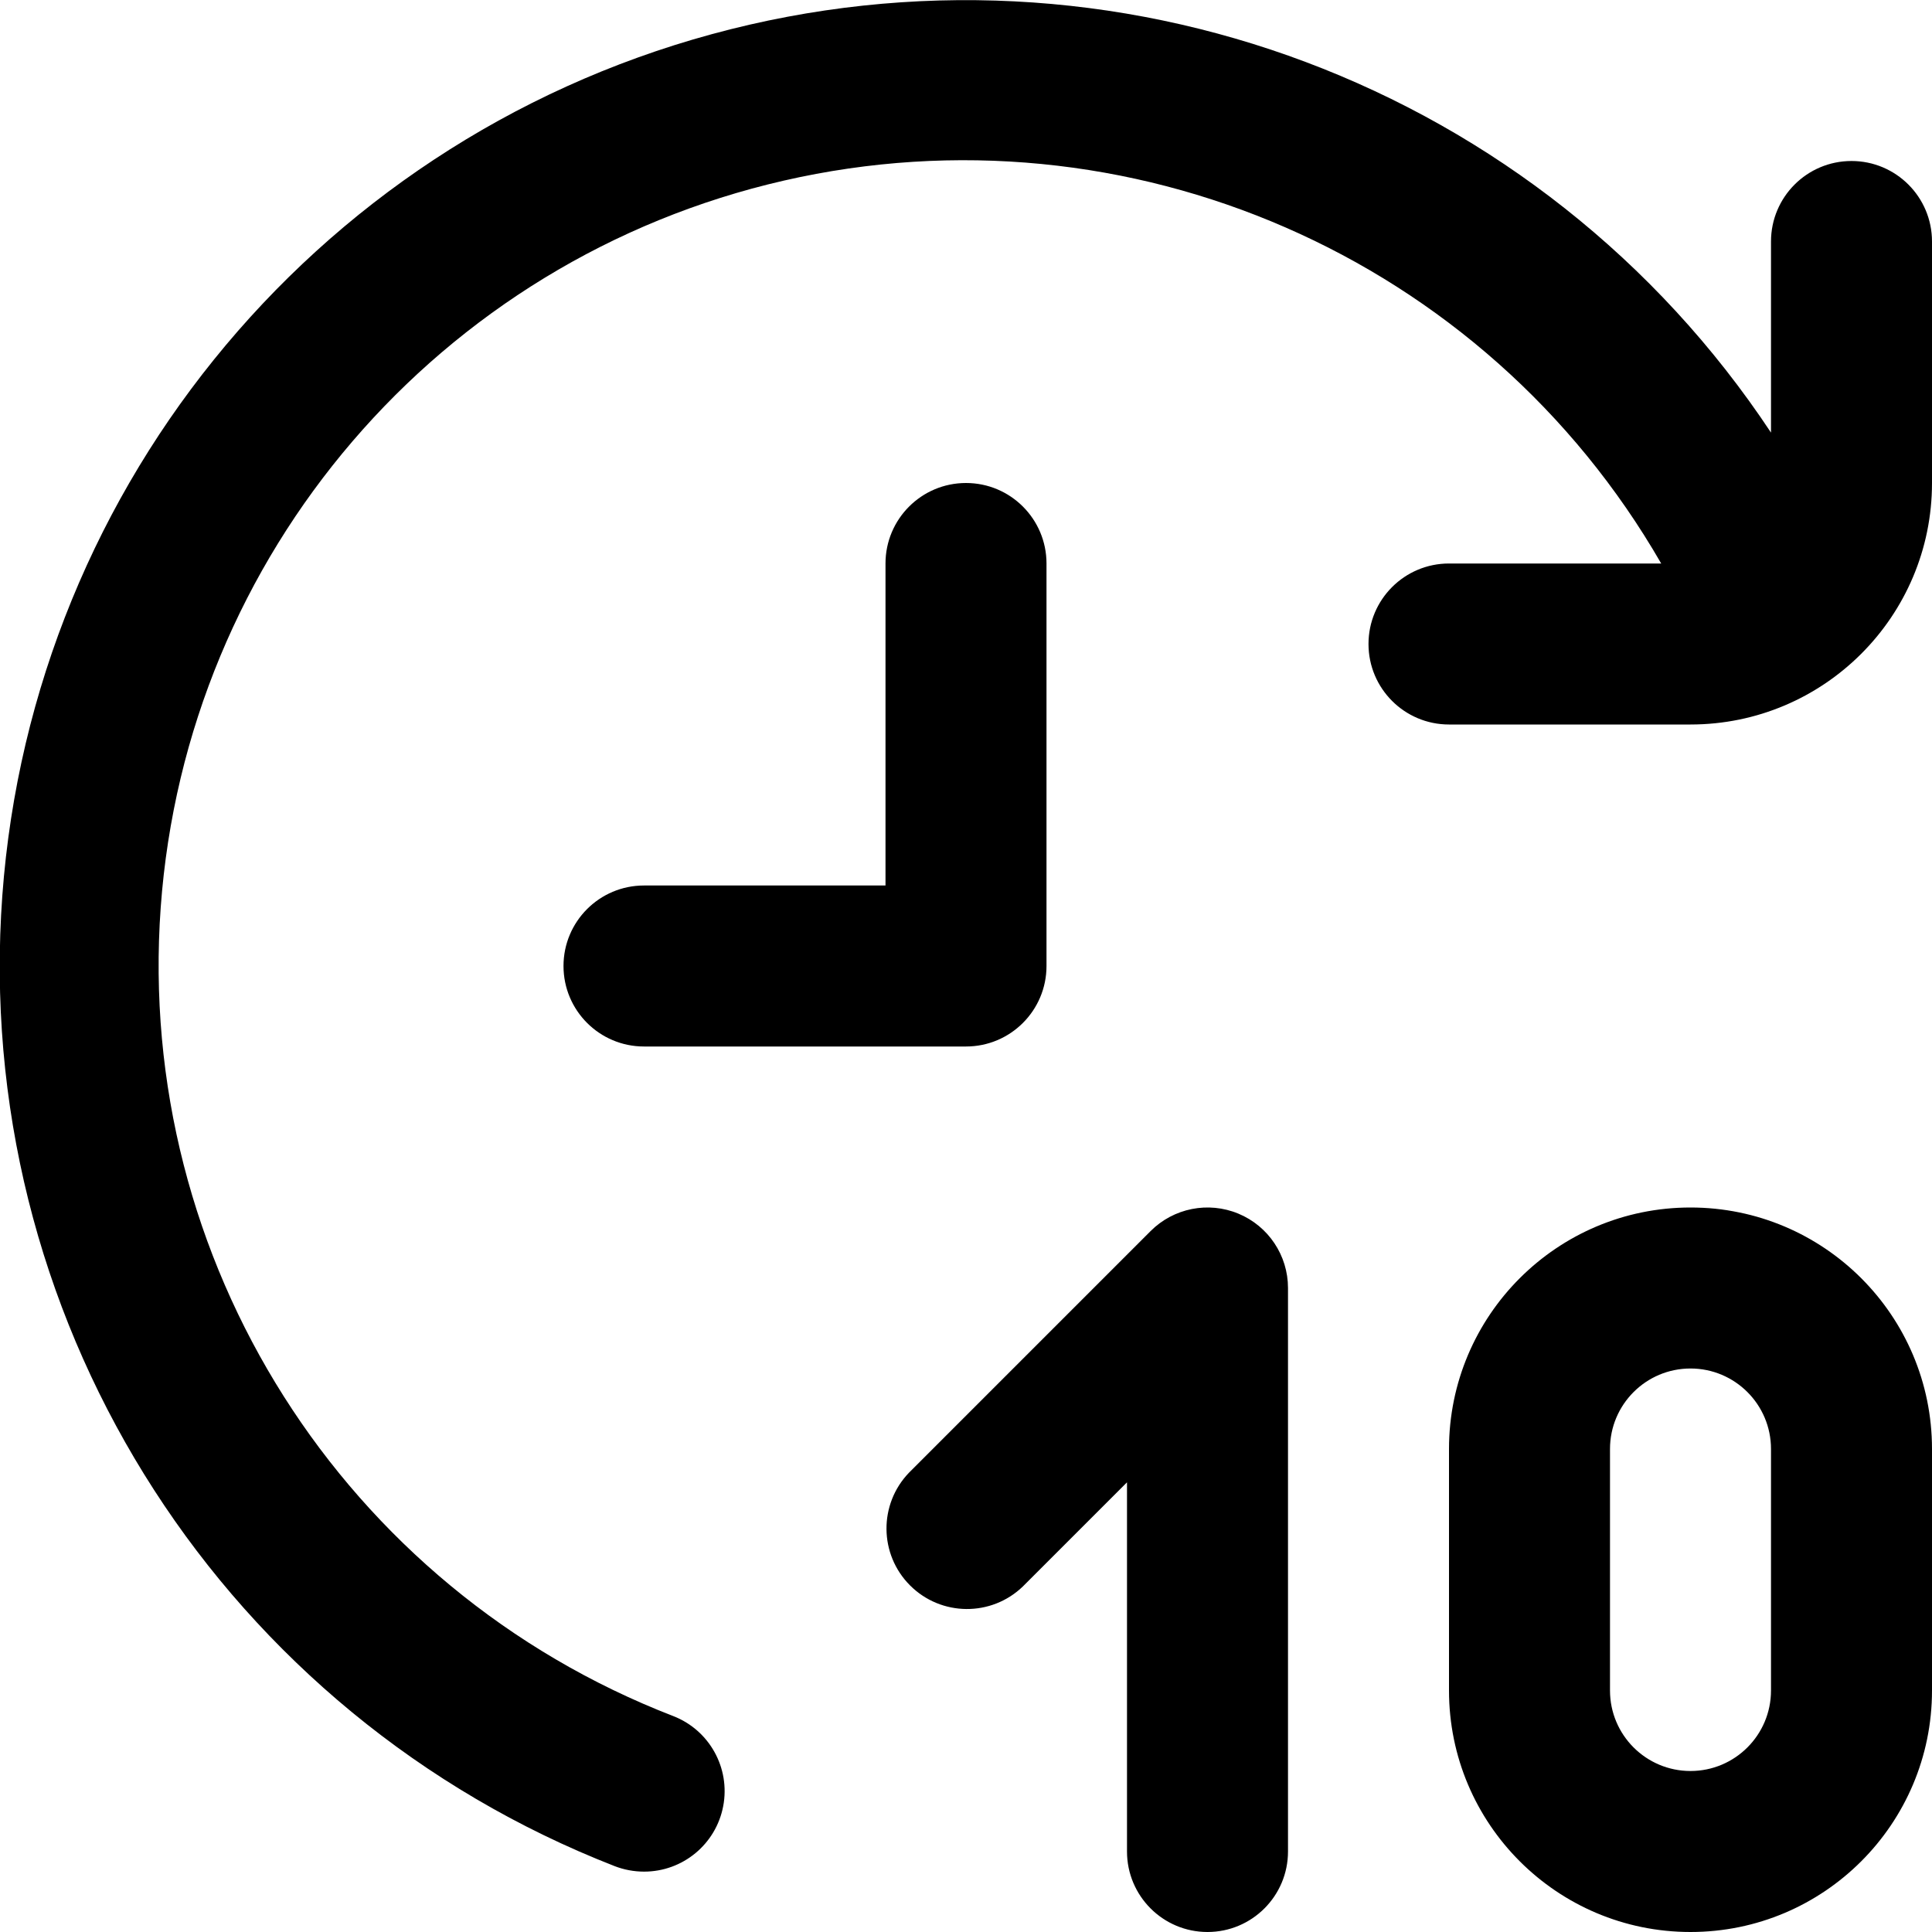
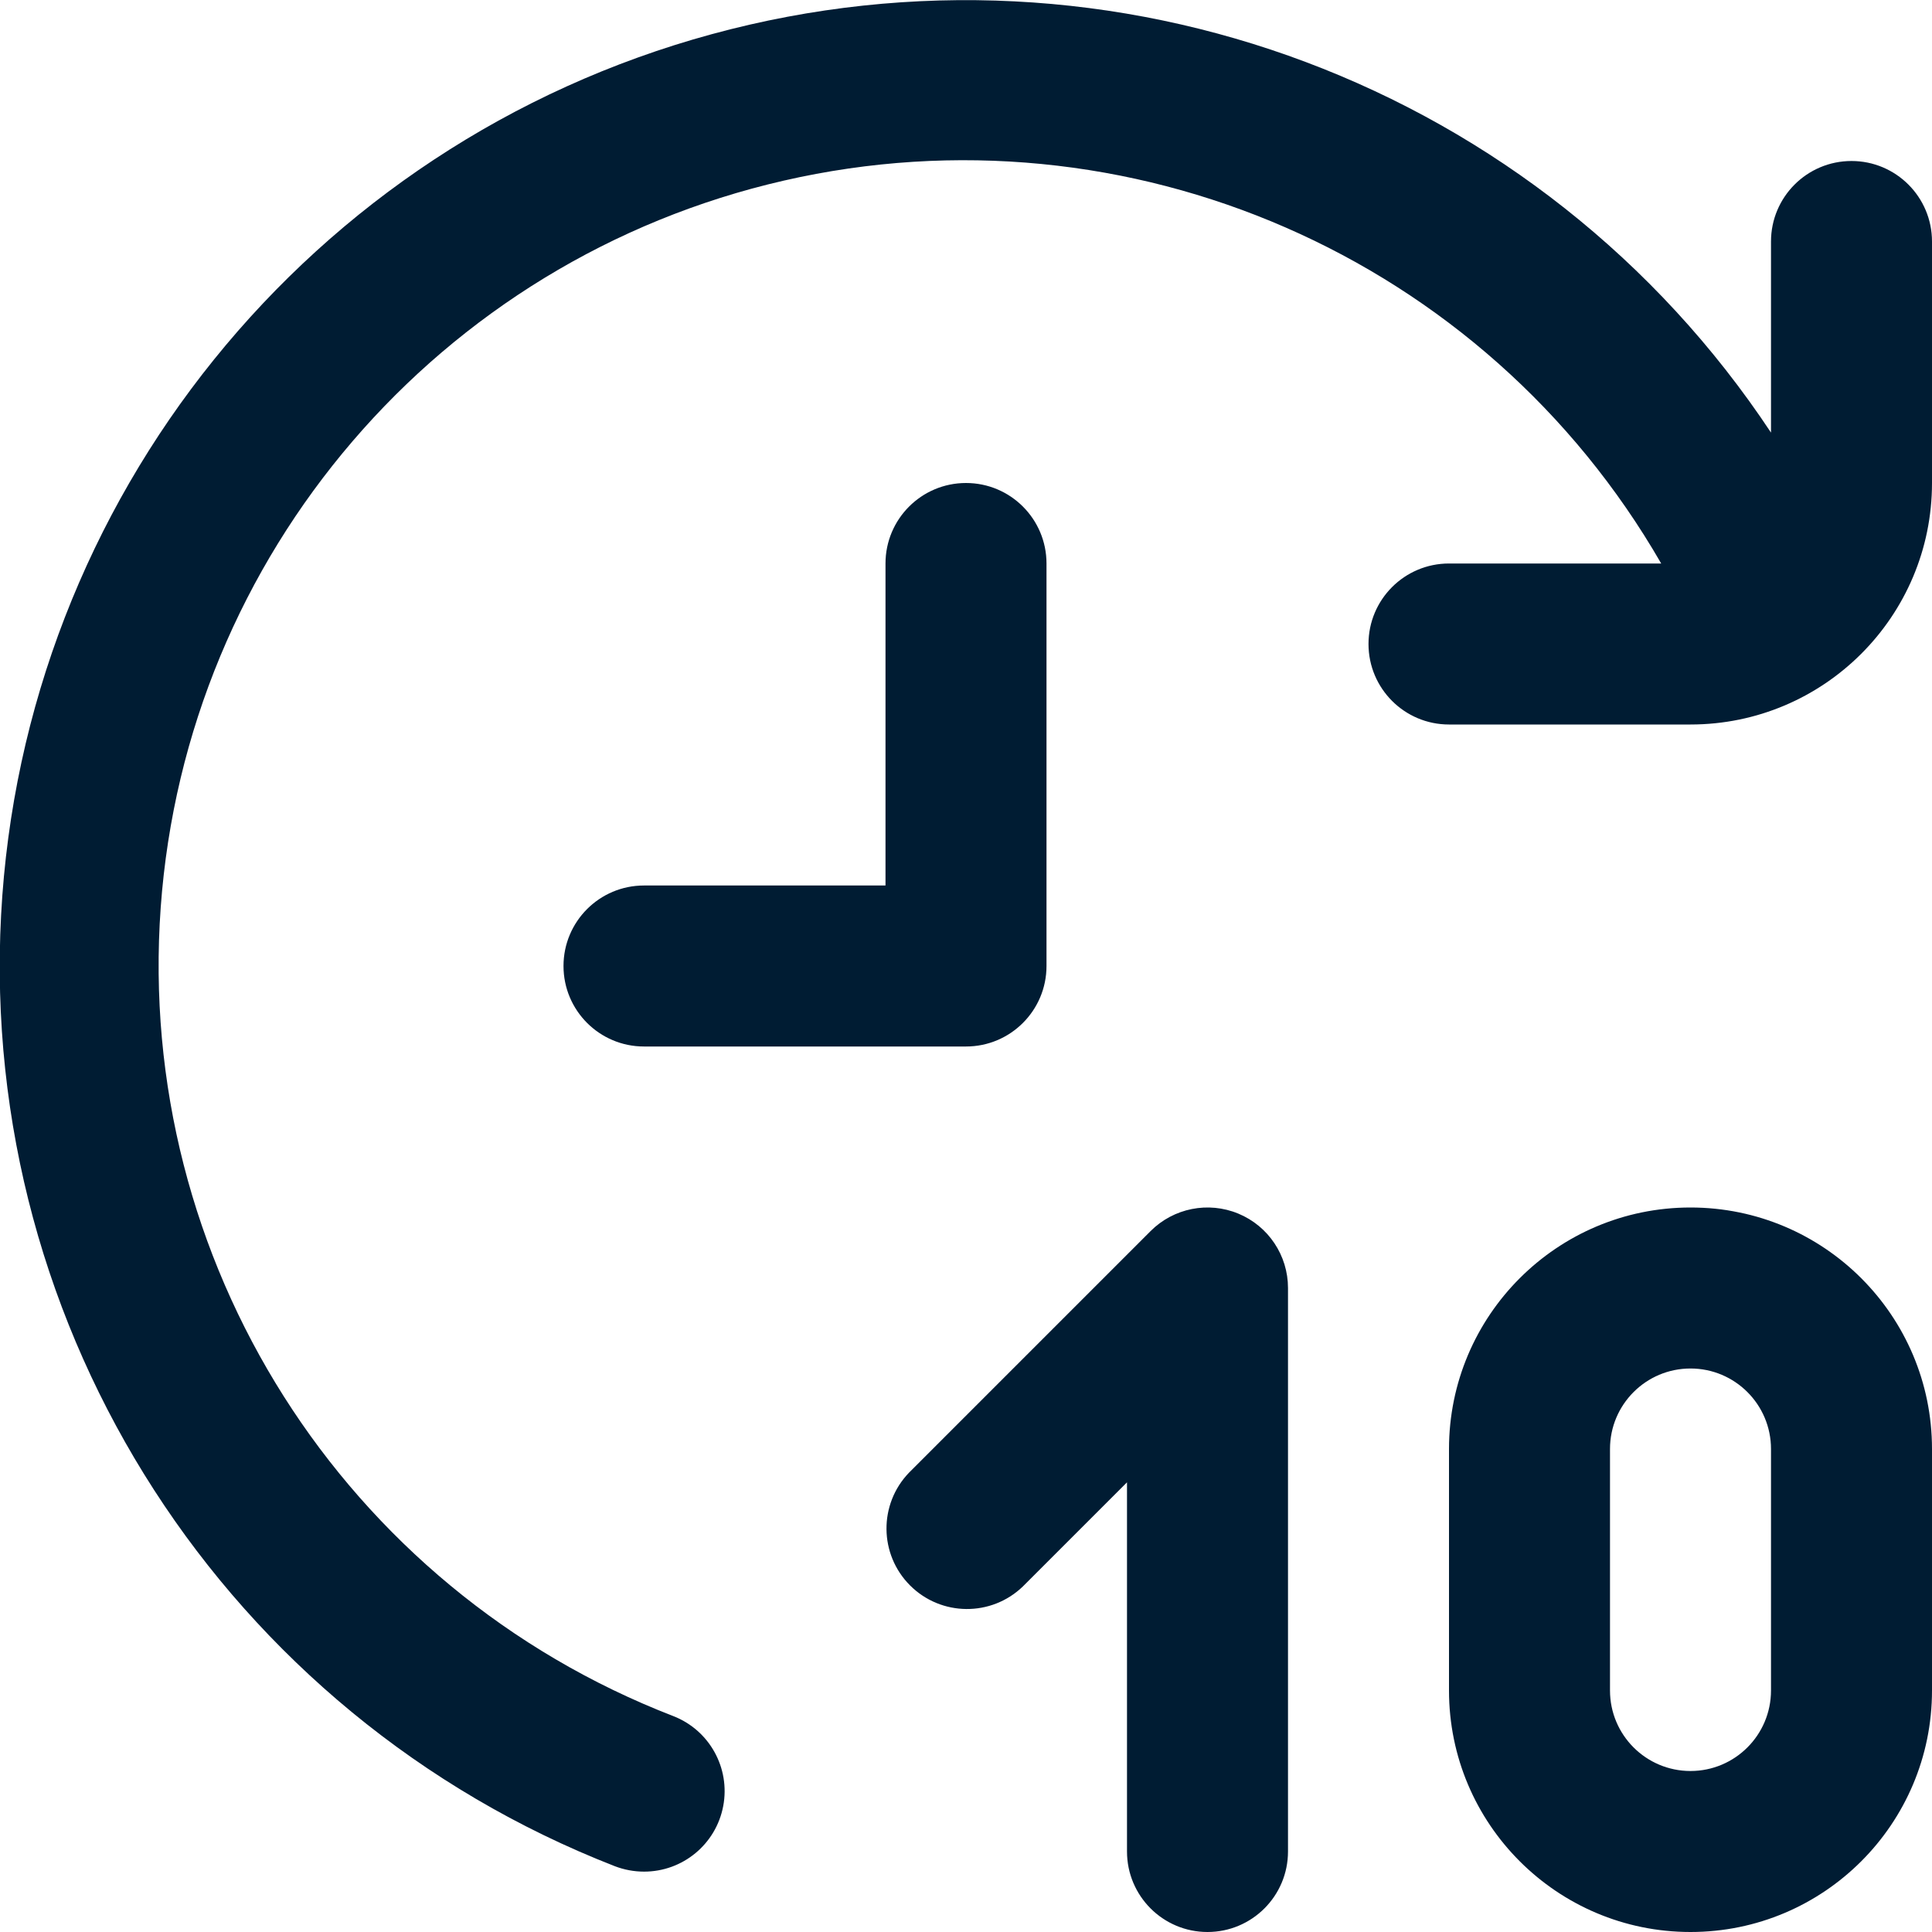
- <svg xmlns="http://www.w3.org/2000/svg" fill="#000000" width="800px" height="800px" viewBox="0 0 24 24" id="Layer_1" data-name="Layer 1">
+ <svg xmlns="http://www.w3.org/2000/svg" fill="#001c33" width="800px" height="800px" viewBox="0 0 24 24" id="Layer_1" data-name="Layer 1">
  <path d="M21,15a3,3,0,0,0-3,3v3a3,3,0,0,0,6,0V18A3,3,0,0,0,21,15Zm1,6a1,1,0,0,1-2,0V18a1,1,0,0,1,2,0Z M13,12V7a1,1,0,0,0-2,0v4H8a1,1,0,0,0,0,2h4A1,1,0,0,0,13,12Z M23,2a1,1,0,0,0-1,1V5.374A12,12,0,1,0,7.636,23.182,1.015,1.015,0,0,0,8,23.25a1,1,0,0,0,.364-1.932A10,10,0,1,1,20.636,7H18a1,1,0,0,0,0,2h3a3,3,0,0,0,3-3V3A1,1,0,0,0,23,2Z M15.383,15.076a1,1,0,0,0-1.09.217l-3,3a1,1,0,0,0,1.414,1.414L14,18.414V23a1,1,0,0,0,2,0V16A1,1,0,0,0,15.383,15.076Z" />
</svg>
